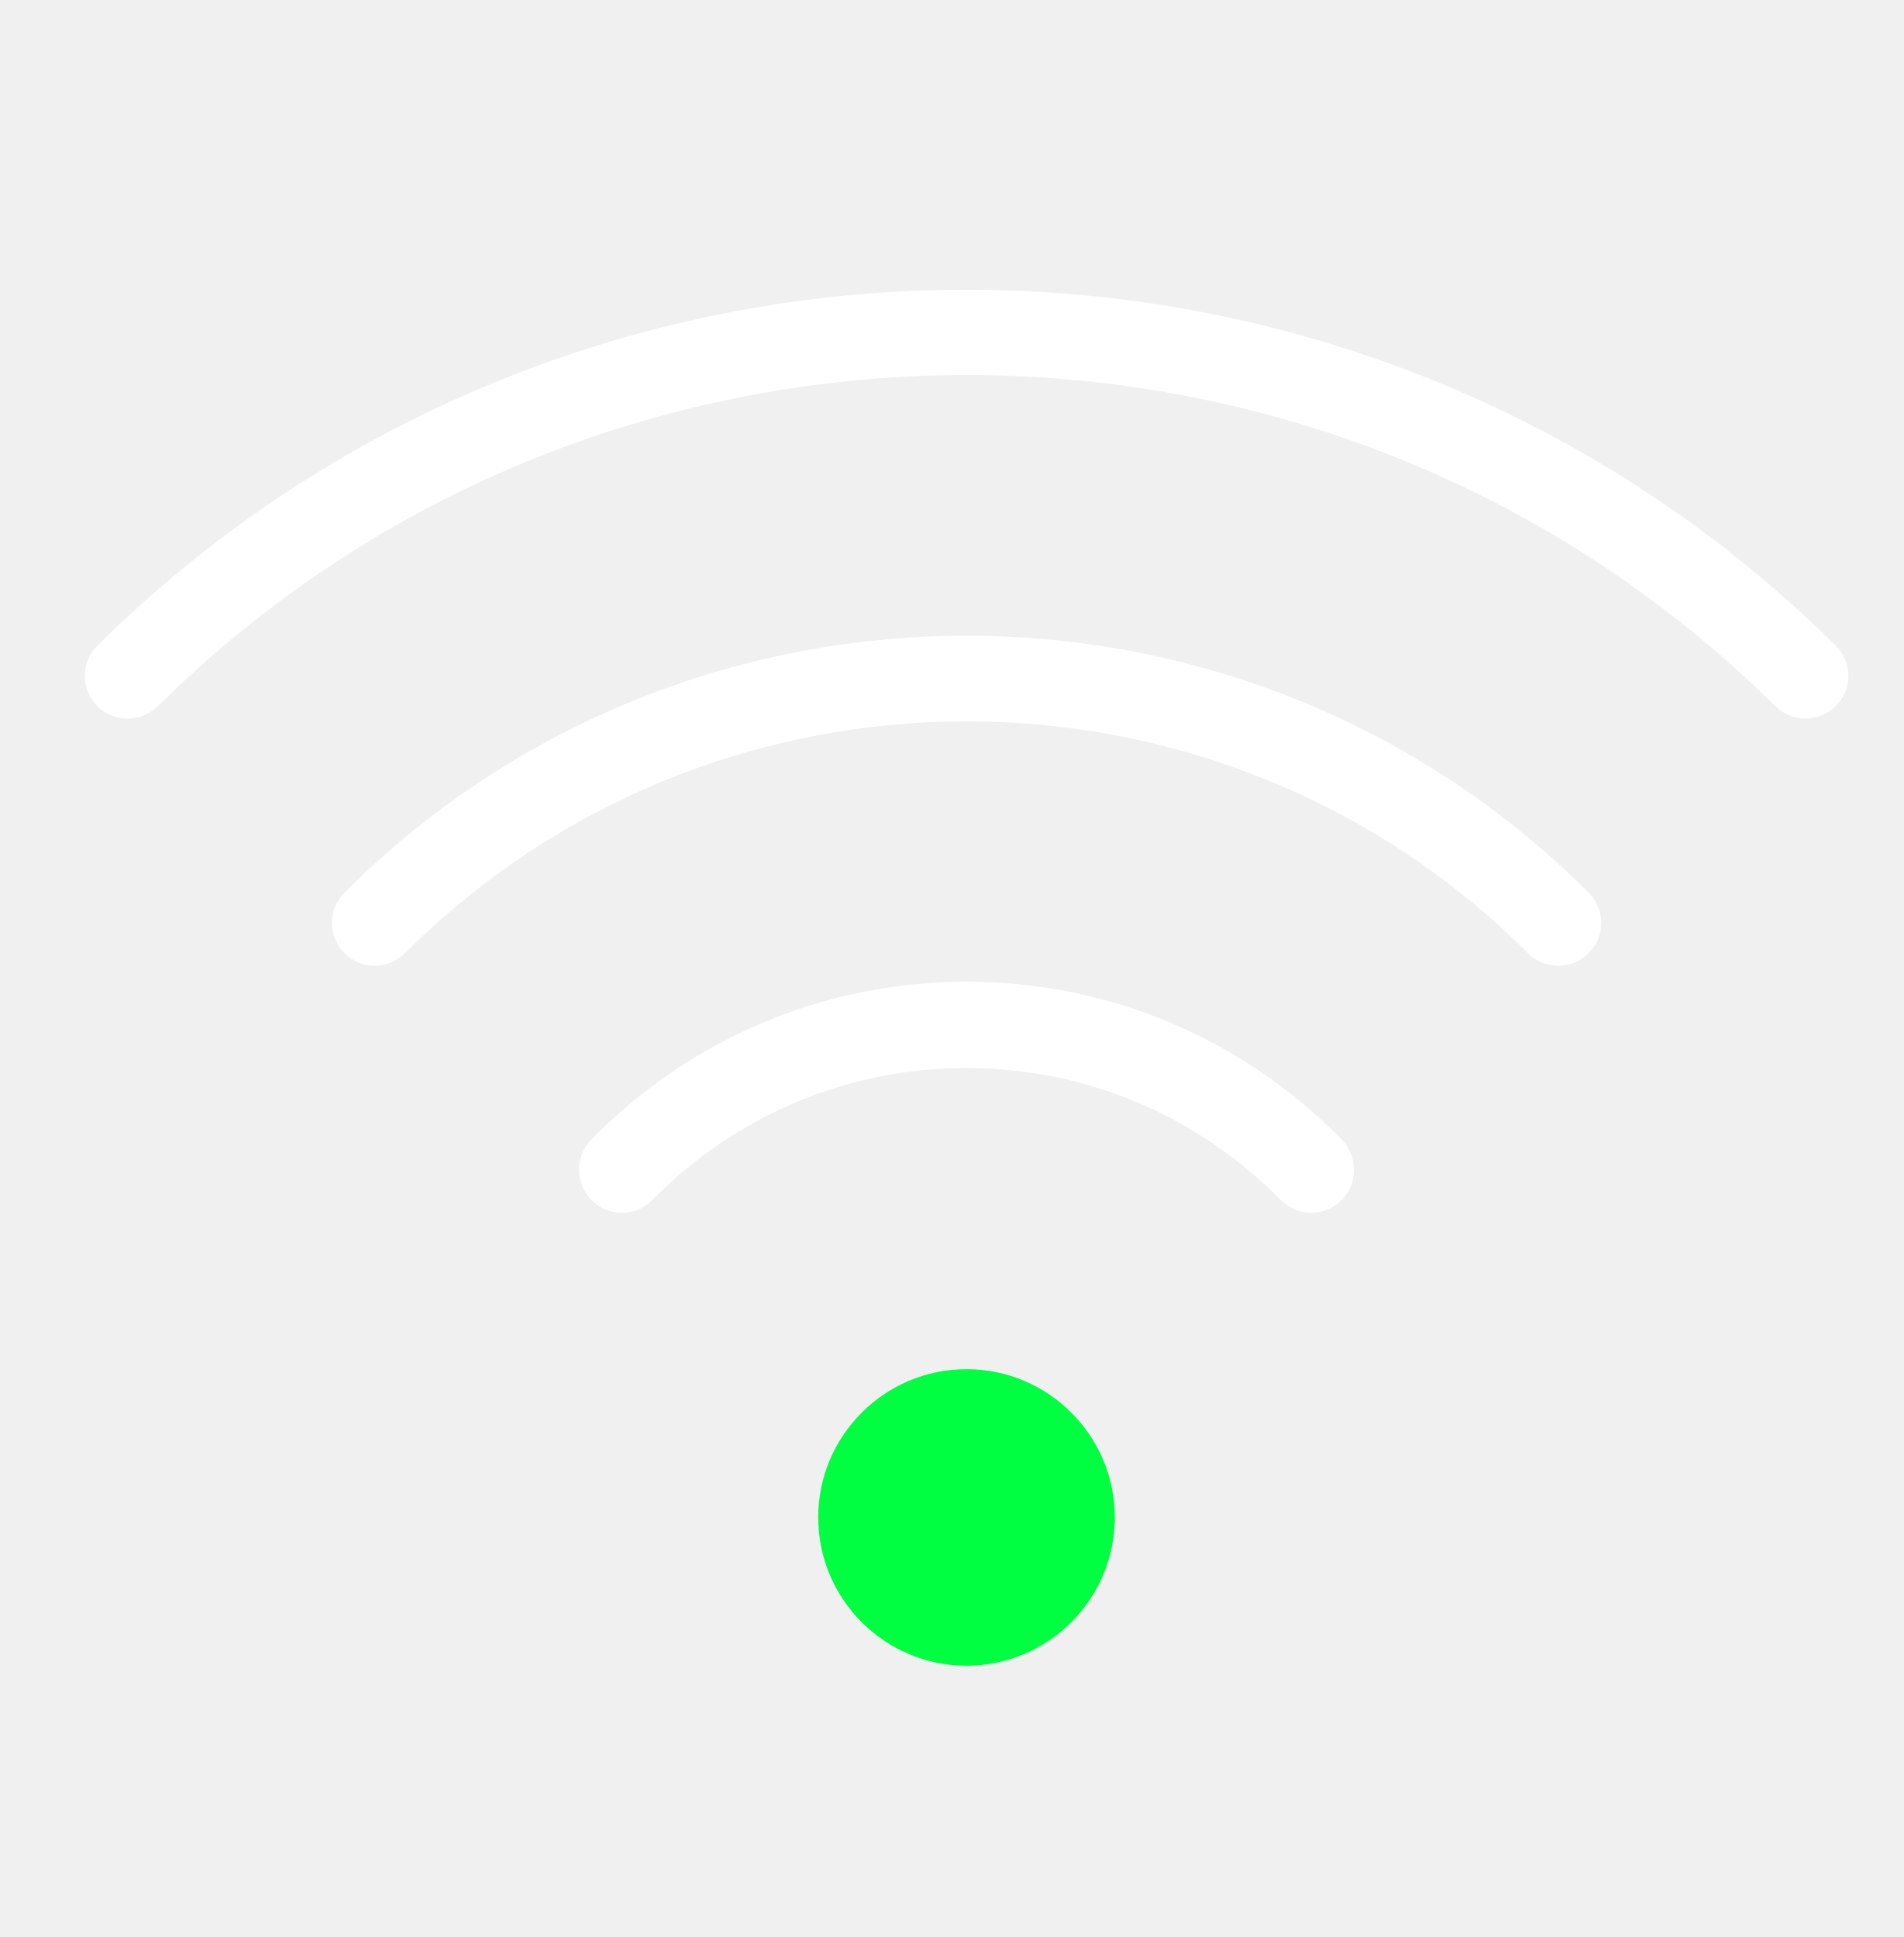
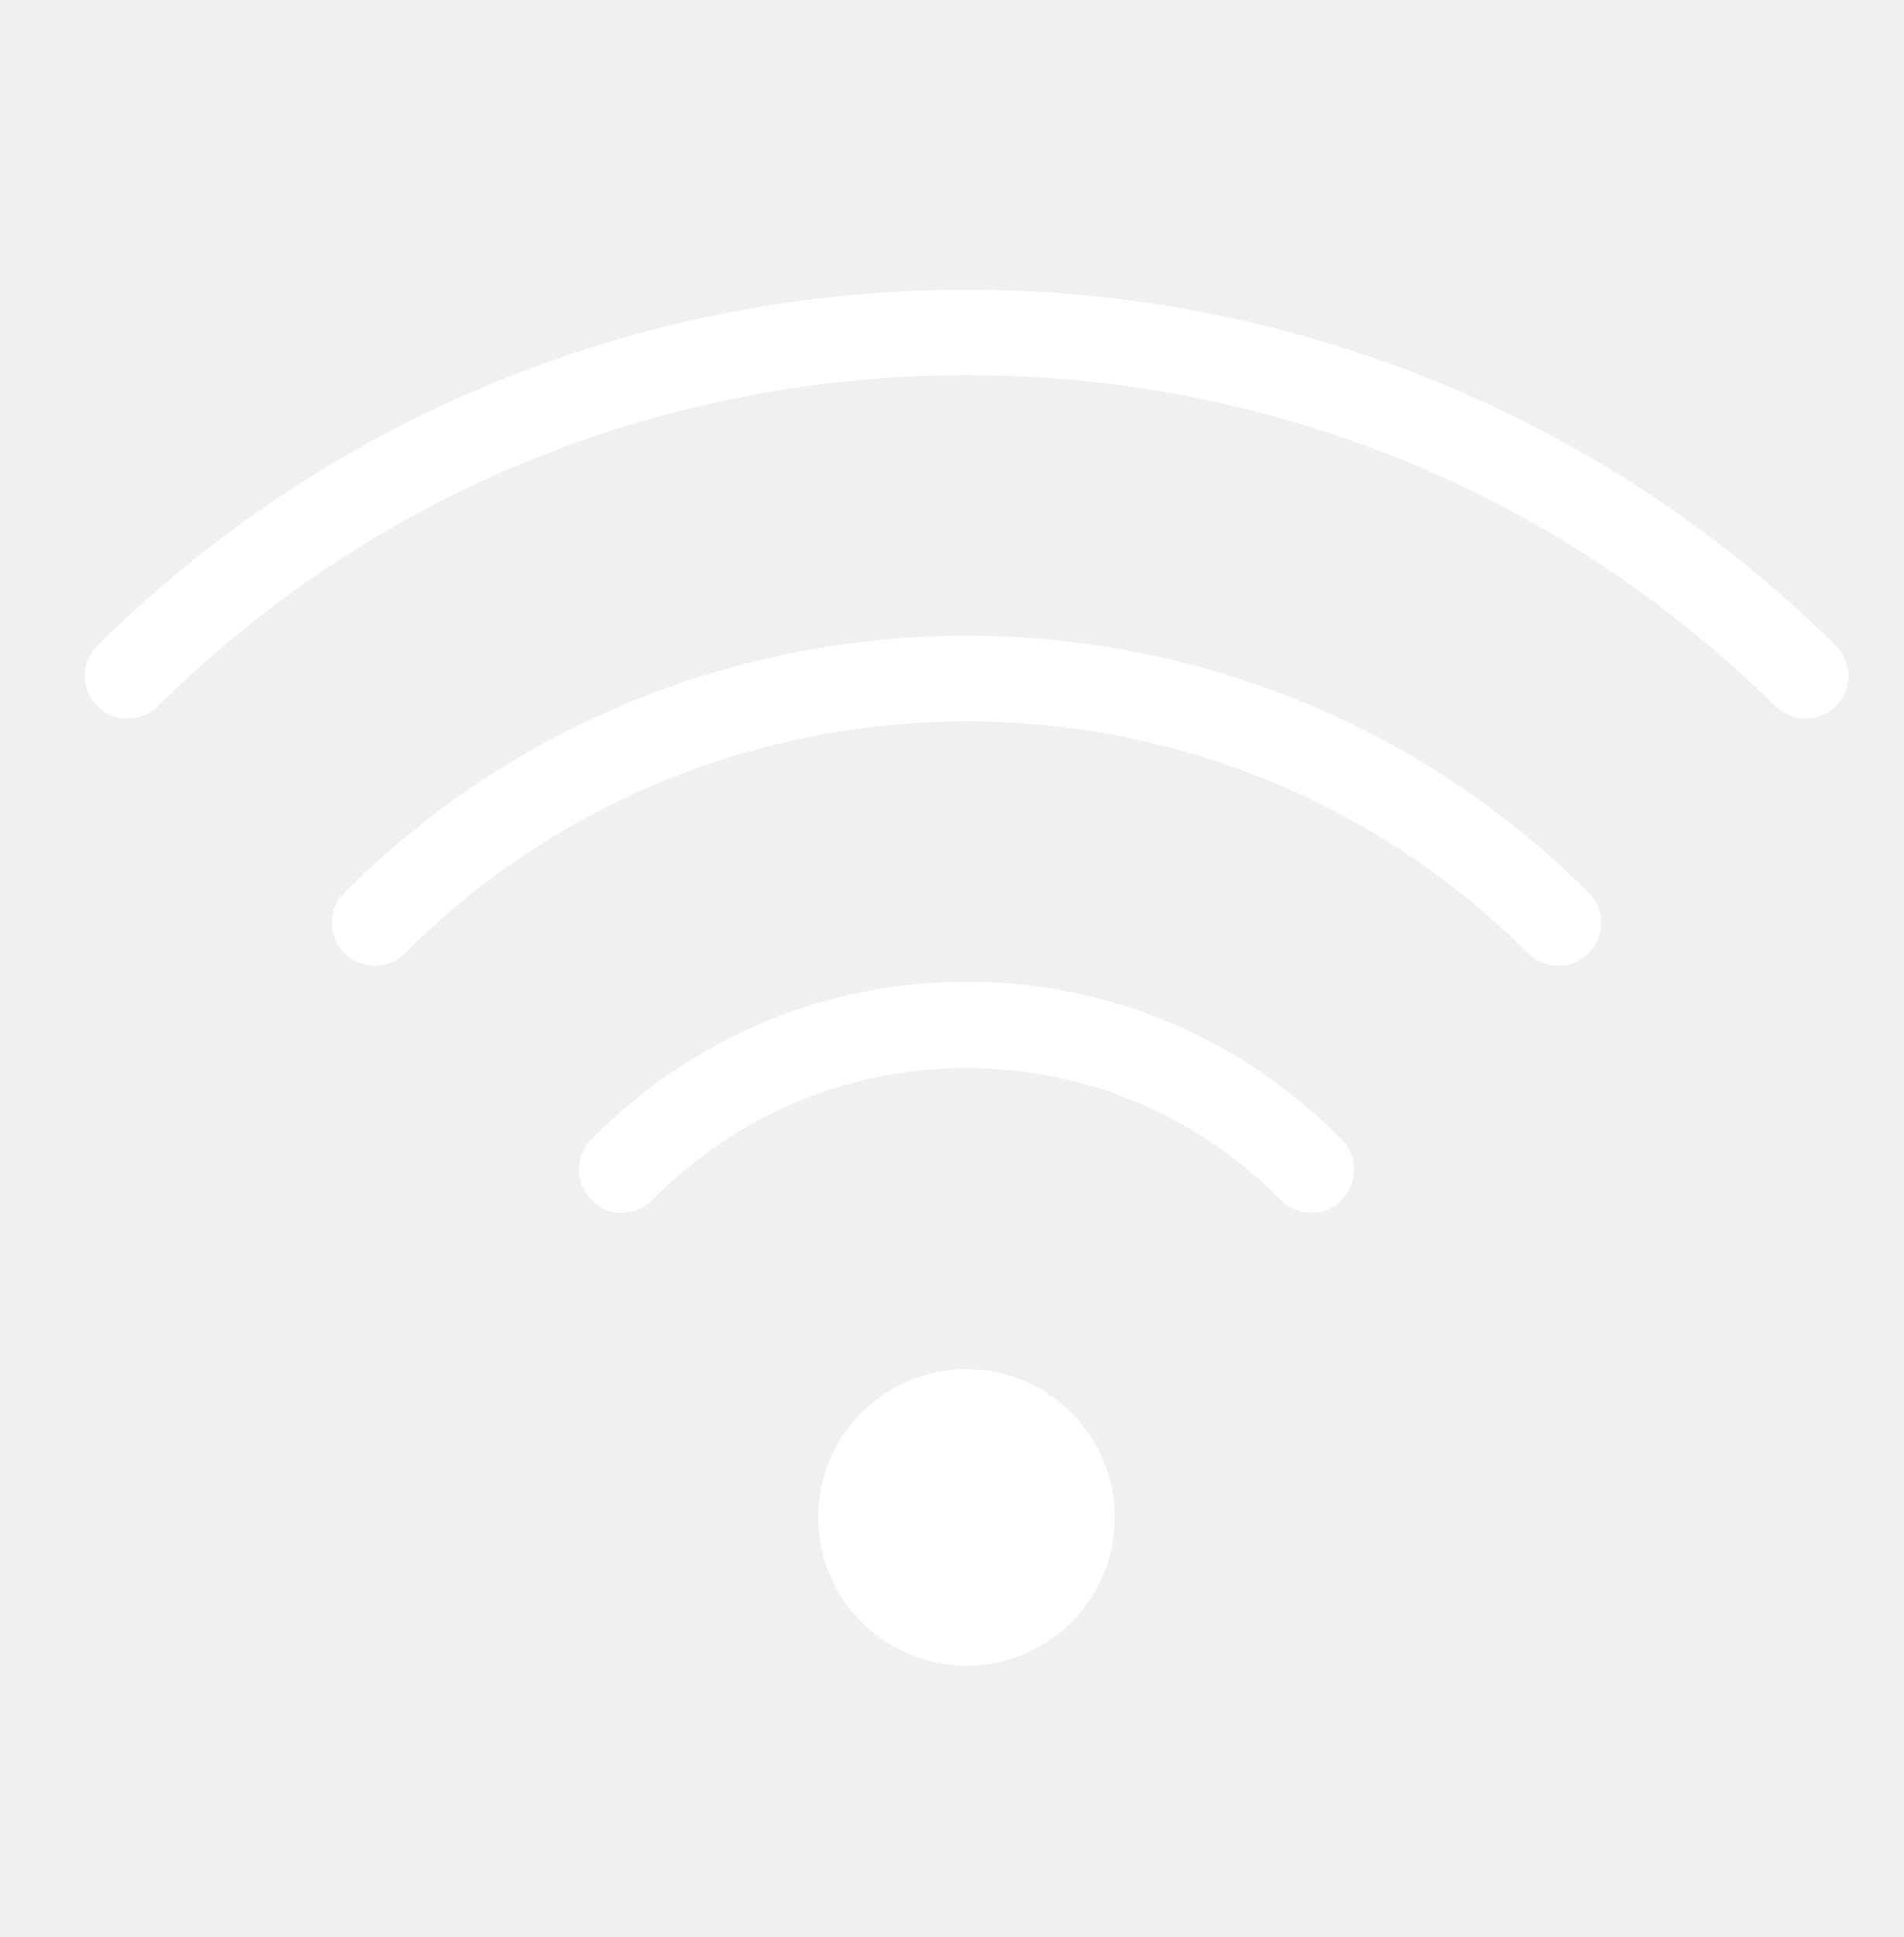
<svg xmlns="http://www.w3.org/2000/svg" width="57px" height="58px" viewBox="0 0 57 58" version="1.1">
  <g id="a" stroke="none" stroke-width="1" fill="none" fill-rule="evenodd">
    <g id="Artboard" transform="translate(-2110, -2289)">
      <g id="wifi-(1)" transform="translate(2110, 2289)">
-         <path d="M28.936,49.877 C26.488,49.877 24.496,47.885 24.496,45.436 C24.496,42.989 26.488,40.997 28.936,40.997 C31.384,40.997 33.376,42.989 33.376,45.436 C33.376,47.885 31.384,49.877 28.936,49.877 Z" id="Shape" fill="#00FF40" fill-rule="nonzero" />
+         <path d="M28.936,49.877 C26.488,49.877 24.496,47.885 24.496,45.436 C24.496,42.989 26.488,40.997 28.936,40.997 C31.384,40.997 33.376,42.989 33.376,45.436 C33.376,47.885 31.384,49.877 28.936,49.877 Z" id="Shape" fill="#FFFFFF" fill-rule="nonzero" />
        <path d="M39.257,35.816 C39.057,35.816 38.857,35.739 38.704,35.585 C36.094,32.939 32.626,31.481 28.935,31.481 C25.247,31.481 21.776,32.939 19.169,35.585 C18.864,35.894 18.369,35.894 18.064,35.585 C17.76,35.276 17.76,34.774 18.064,34.465 C20.969,31.519 24.829,29.896 28.935,29.896 C33.043,29.896 36.904,31.517 39.808,34.465 C40.113,34.774 40.113,35.276 39.808,35.585 C39.657,35.739 39.457,35.816 39.257,35.816 Z" id="Path" stroke="#FFFFFF" fill="#FFFFFF" />
        <path d="M46.653,28.416 C46.452,28.416 46.252,28.339 46.098,28.187 C36.635,18.737 21.236,18.739 11.773,28.187 C11.467,28.493 10.97,28.493 10.665,28.187 C10.359,27.882 10.359,27.386 10.665,27.081 C20.739,17.02 37.132,17.022 47.208,27.081 C47.513,27.386 47.513,27.882 47.208,28.187 C47.054,28.339 46.854,28.416 46.653,28.416 Z" id="Path" stroke="#FFFFFF" fill="#FFFFFF" />
        <path d="M54.054,21.016 C53.853,21.016 53.652,20.939 53.498,20.789 C39.957,7.379 17.919,7.376 4.375,20.789 C4.068,21.092 3.571,21.092 3.265,20.789 C2.959,20.485 2.959,19.993 3.265,19.689 C17.421,5.669 40.453,5.672 54.608,19.689 C54.914,19.993 54.914,20.485 54.608,20.789 C54.455,20.939 54.255,21.016 54.054,21.016 Z" id="Path" stroke="#FFFFFF" fill="#FFFFFF" />
      </g>
    </g>
  </g>
</svg>
